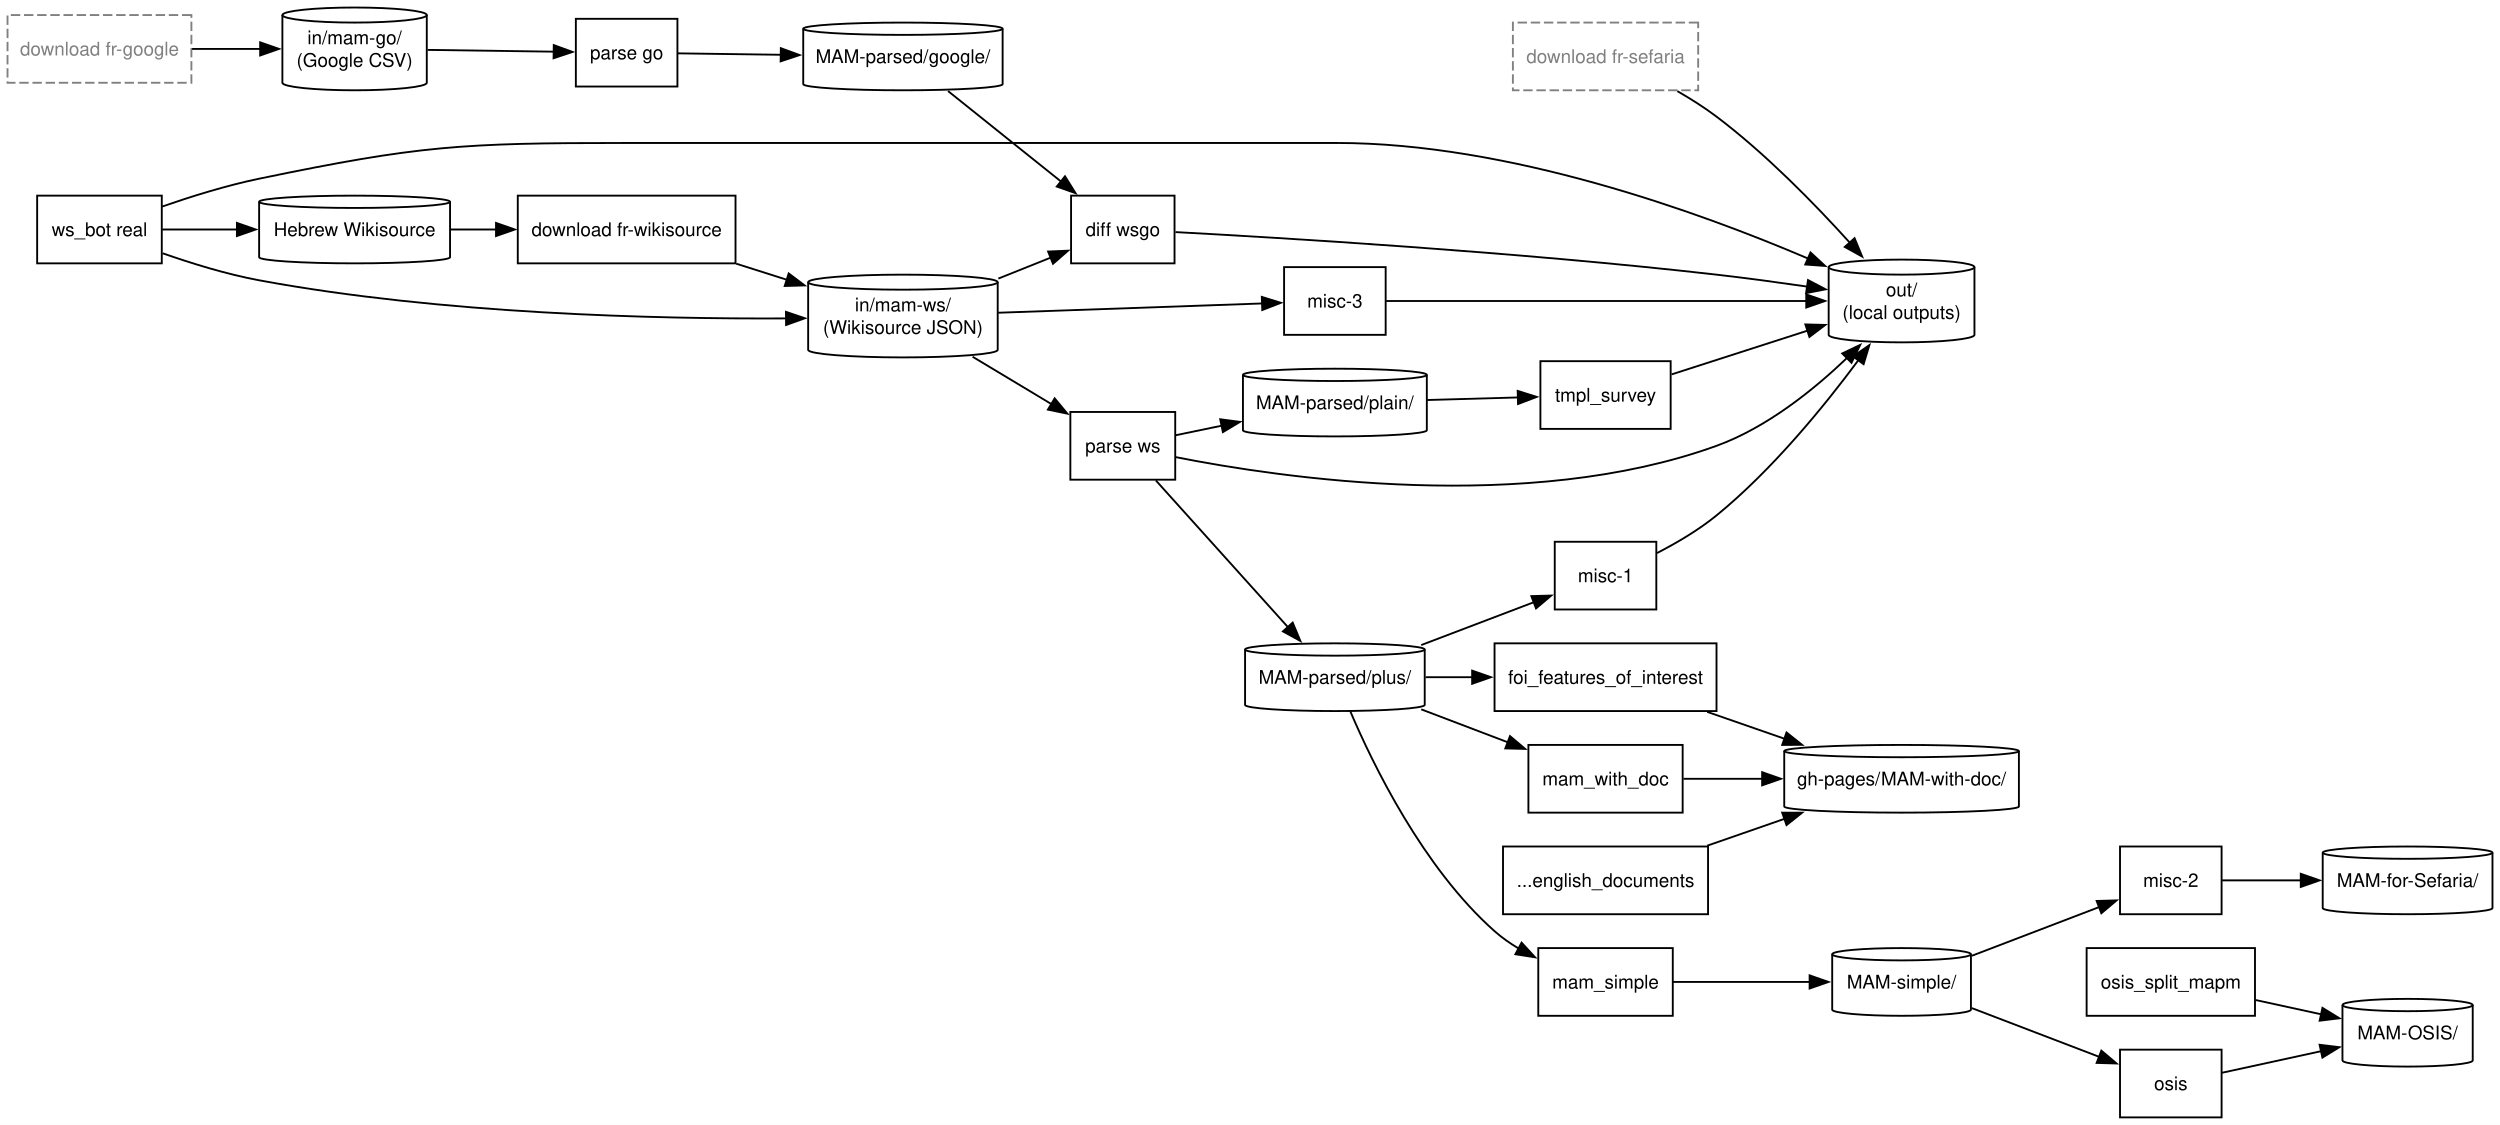
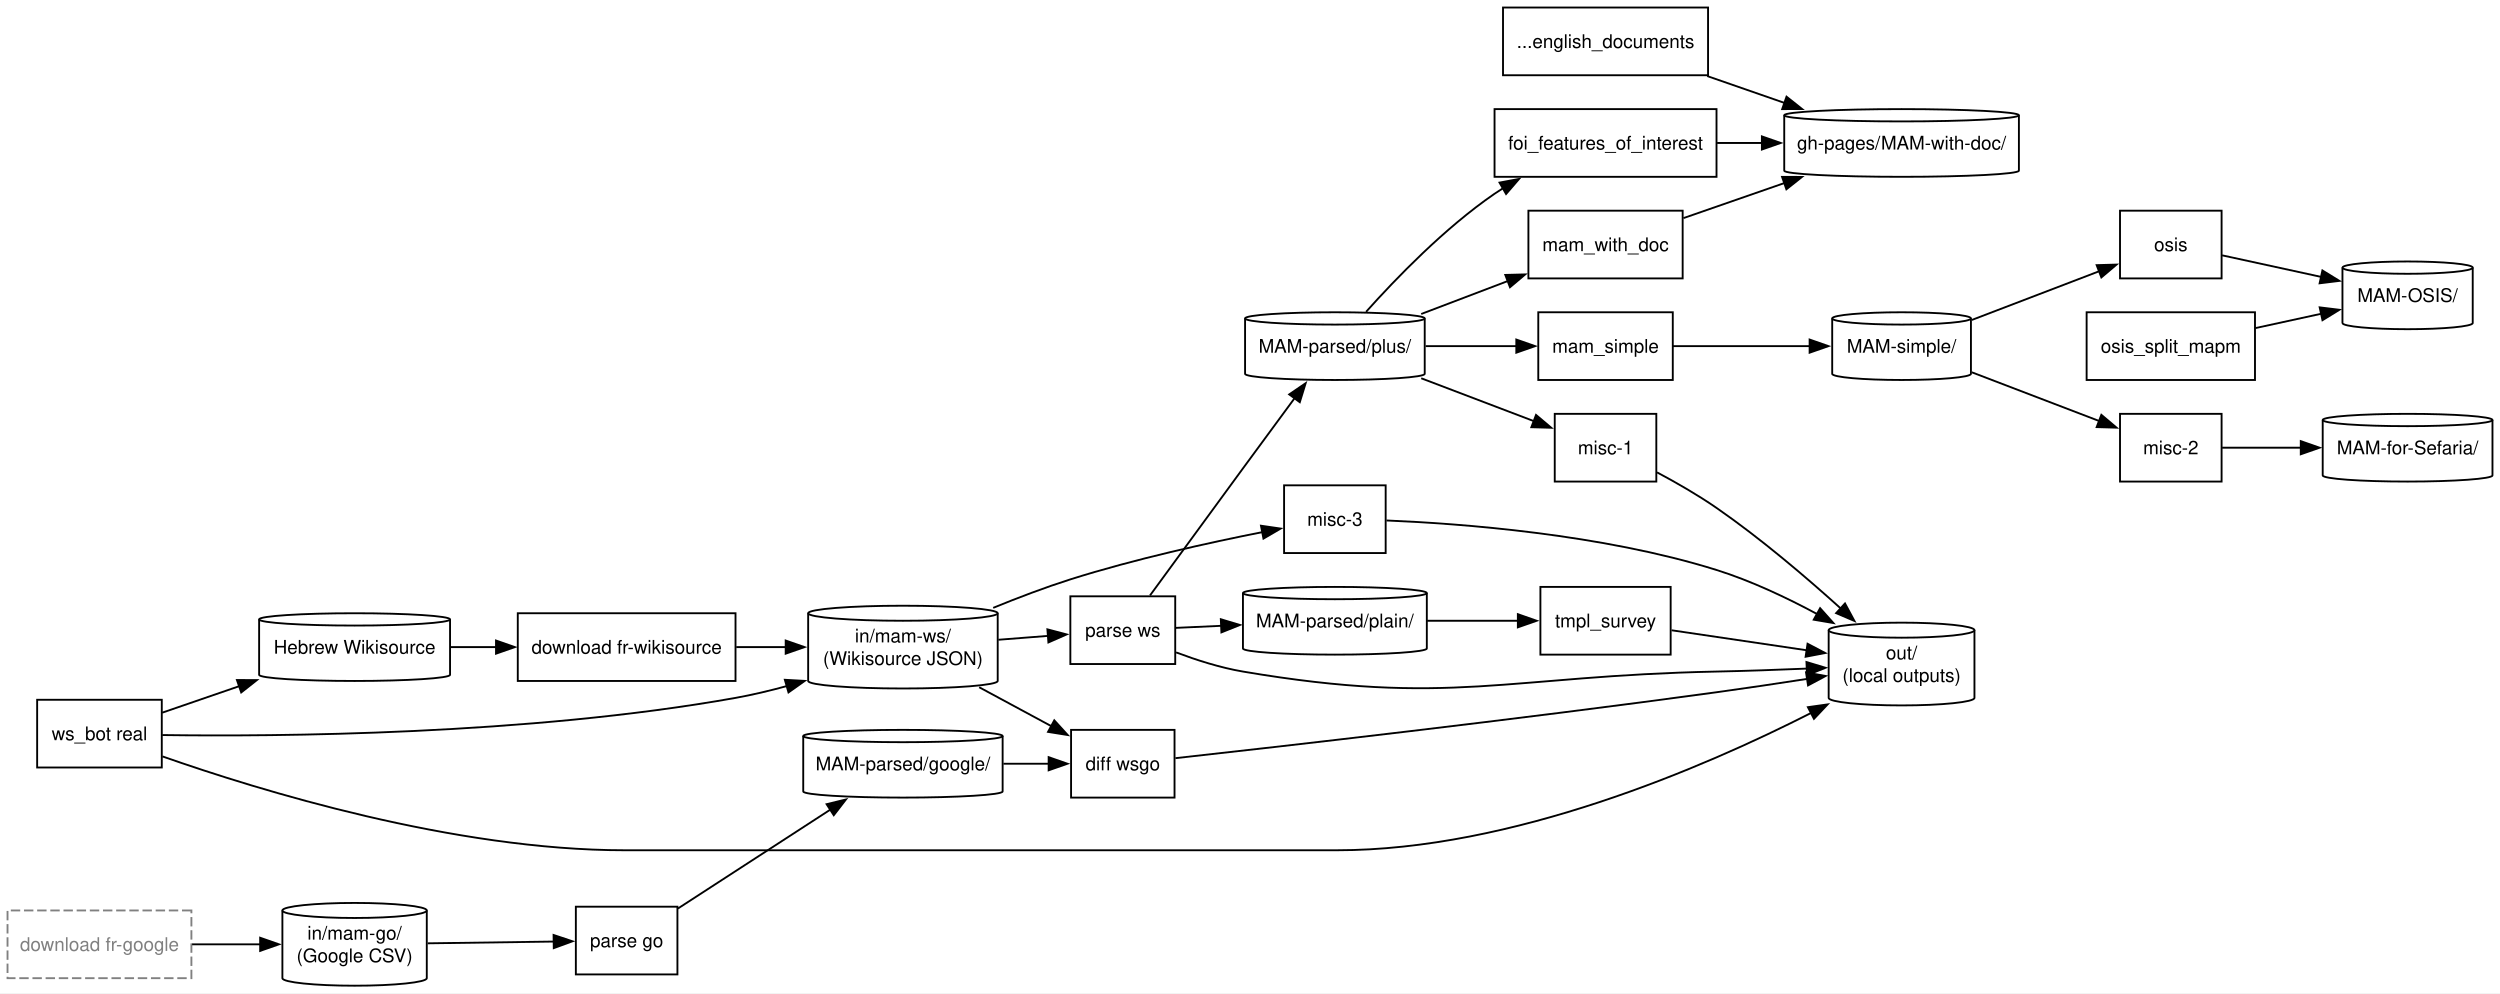
- <svg xmlns="http://www.w3.org/2000/svg" xmlns:xlink="http://www.w3.org/1999/xlink" width="1329pt" height="598pt" viewBox="0.00 0.00 1329.00 598.00">
-   <g id="graph0" class="graph" transform="scale(1 1) rotate(0) translate(4 594)">
-     <polygon fill="white" stroke="none" points="-4,4 -4,-594 1325,-594 1325,4 -4,4" />
+ <svg xmlns="http://www.w3.org/2000/svg" xmlns:xlink="http://www.w3.org/1999/xlink" width="1329pt" height="528pt" viewBox="0.00 0.00 1329.00 528.00">
+   <g id="graph0" class="graph" transform="scale(1 1) rotate(0) translate(4 524)">
+     <polygon fill="white" stroke="none" points="-4,4 -4,-524 1325,-524 1325,4 -4,4" />
    <g id="node1" class="node">
-       <path fill="none" stroke="black" d="M222.88,-586C222.88,-588.21 205.67,-590 184.5,-590 163.33,-590 146.12,-588.21 146.12,-586 146.12,-586 146.12,-550 146.12,-550 146.12,-547.79 163.33,-546 184.5,-546 205.67,-546 222.88,-547.79 222.88,-550 222.88,-550 222.88,-586 222.88,-586" />
-       <path fill="none" stroke="black" d="M222.88,-586C222.88,-583.79 205.67,-582 184.5,-582 163.33,-582 146.12,-583.79 146.12,-586" />
-       <text xml:space="preserve" text-anchor="middle" x="184.5" y="-570.5" font-family="Helvetica,sans-Serif" font-size="10.00">in/mam-go/</text>
-       <text xml:space="preserve" text-anchor="middle" x="184.5" y="-558.5" font-family="Helvetica,sans-Serif" font-size="10.00">(Google CSV)</text>
-     </g>
-     <g id="node15" class="node">
-       <polygon fill="none" stroke="black" points="356.12,-584 302.12,-584 302.12,-548 356.12,-548 356.12,-584" />
-       <text xml:space="preserve" text-anchor="middle" x="329.12" y="-562.5" font-family="Helvetica,sans-Serif" font-size="10.00">parse go</text>
+       <path fill="none" stroke="black" d="M222.88,-40C222.88,-42.21 205.67,-44 184.5,-44 163.33,-44 146.12,-42.21 146.12,-40 146.12,-40 146.12,-4 146.12,-4 146.12,-1.79 163.33,0 184.5,0 205.67,0 222.88,-1.79 222.88,-4 222.88,-4 222.88,-40 222.88,-40" />
+       <path fill="none" stroke="black" d="M222.88,-40C222.88,-37.79 205.67,-36 184.5,-36 163.33,-36 146.12,-37.79 146.12,-40" />
+       <text xml:space="preserve" text-anchor="middle" x="184.5" y="-24.5" font-family="Helvetica,sans-Serif" font-size="10.00">in/mam-go/</text>
+       <text xml:space="preserve" text-anchor="middle" x="184.5" y="-12.5" font-family="Helvetica,sans-Serif" font-size="10.00">(Google CSV)</text>
+     </g>
+     <g id="node14" class="node">
+       <polygon fill="none" stroke="black" points="356.12,-42 302.12,-42 302.12,-6 356.12,-6 356.12,-42" />
+       <text xml:space="preserve" text-anchor="middle" x="329.12" y="-20.5" font-family="Helvetica,sans-Serif" font-size="10.00">parse go</text>
    </g>
    <g id="edge2" class="edge">
-       <path fill="none" stroke="black" d="M223.35,-567.47C244.14,-567.18 269.84,-566.82 290.59,-566.53" />
-       <polygon fill="black" stroke="black" points="290.38,-570.03 300.33,-566.39 290.28,-563.03 290.38,-570.03" />
+       <path fill="none" stroke="black" d="M223.35,-22.53C244.14,-22.82 269.84,-23.18 290.59,-23.47" />
+       <polygon fill="black" stroke="black" points="290.28,-26.97 300.33,-23.61 290.38,-19.97 290.28,-26.97" />
    </g>
    <g id="node2" class="node">
-       <path fill="none" stroke="black" d="M529,-578.73C529,-580.53 505.24,-582 476,-582 446.76,-582 423,-580.53 423,-578.73 423,-578.73 423,-549.27 423,-549.27 423,-547.47 446.76,-546 476,-546 505.24,-546 529,-547.47 529,-549.27 529,-549.27 529,-578.73 529,-578.73" />
-       <path fill="none" stroke="black" d="M529,-578.73C529,-576.92 505.24,-575.45 476,-575.45 446.76,-575.45 423,-576.92 423,-578.73" />
-       <text xml:space="preserve" text-anchor="middle" x="476" y="-560.5" font-family="Helvetica,sans-Serif" font-size="10.00">MAM-parsed/google/</text>
-     </g>
-     <g id="node24" class="node">
-       <polygon fill="none" stroke="black" points="620.38,-490 565.38,-490 565.38,-454 620.38,-454 620.38,-490" />
-       <text xml:space="preserve" text-anchor="middle" x="592.88" y="-468.5" font-family="Helvetica,sans-Serif" font-size="10.00">diff wsgo</text>
+       <path fill="none" stroke="black" d="M529,-132.73C529,-134.53 505.24,-136 476,-136 446.76,-136 423,-134.53 423,-132.73 423,-132.73 423,-103.27 423,-103.27 423,-101.47 446.76,-100 476,-100 505.24,-100 529,-101.47 529,-103.27 529,-103.27 529,-132.73 529,-132.73" />
+       <path fill="none" stroke="black" d="M529,-132.73C529,-130.92 505.24,-129.45 476,-129.45 446.76,-129.45 423,-130.92 423,-132.73" />
+       <text xml:space="preserve" text-anchor="middle" x="476" y="-114.5" font-family="Helvetica,sans-Serif" font-size="10.00">MAM-parsed/google/</text>
+     </g>
+     <g id="node23" class="node">
+       <polygon fill="none" stroke="black" points="620.38,-136 565.38,-136 565.38,-100 620.38,-100 620.38,-136" />
+       <text xml:space="preserve" text-anchor="middle" x="592.88" y="-114.5" font-family="Helvetica,sans-Serif" font-size="10.00">diff wsgo</text>
    </g>
    <g id="edge4" class="edge">
-       <path fill="none" stroke="black" d="M499.97,-545.6C517.19,-531.81 540.96,-512.77 560.02,-497.51" />
-       <polygon fill="black" stroke="black" points="562.15,-500.29 567.76,-491.31 557.77,-494.83 562.15,-500.29" />
+       <path fill="none" stroke="black" d="M529.4,-118C537.57,-118 545.88,-118 553.66,-118" />
+       <polygon fill="black" stroke="black" points="553.46,-121.5 563.46,-118 553.46,-114.5 553.46,-121.5" />
    </g>
    <g id="node3" class="node">
-       <path fill="none" stroke="black" d="M753.38,-248.73C753.38,-250.53 731.97,-252 705.62,-252 679.28,-252 657.88,-250.53 657.88,-248.73 657.88,-248.73 657.88,-219.27 657.88,-219.27 657.88,-217.47 679.28,-216 705.62,-216 731.97,-216 753.38,-217.47 753.38,-219.27 753.38,-219.27 753.38,-248.73 753.38,-248.73" />
-       <path fill="none" stroke="black" d="M753.38,-248.73C753.38,-246.92 731.97,-245.45 705.62,-245.45 679.28,-245.45 657.88,-246.92 657.88,-248.73" />
-       <text xml:space="preserve" text-anchor="middle" x="705.62" y="-230.5" font-family="Helvetica,sans-Serif" font-size="10.00">MAM-parsed/plus/</text>
+       <path fill="none" stroke="black" d="M753.38,-354.73C753.38,-356.53 731.97,-358 705.62,-358 679.28,-358 657.88,-356.53 657.88,-354.73 657.88,-354.73 657.88,-325.27 657.88,-325.27 657.88,-323.47 679.28,-322 705.62,-322 731.97,-322 753.38,-323.47 753.38,-325.27 753.38,-325.27 753.38,-354.73 753.38,-354.73" />
+       <path fill="none" stroke="black" d="M753.38,-354.73C753.38,-352.92 731.97,-351.45 705.62,-351.45 679.28,-351.45 657.88,-352.92 657.88,-354.73" />
+       <text xml:space="preserve" text-anchor="middle" x="705.62" y="-336.5" font-family="Helvetica,sans-Serif" font-size="10.00">MAM-parsed/plus/</text>
+     </g>
+     <g id="node16" class="node">
+       <polygon fill="none" stroke="black" points="908.5,-466 790.5,-466 790.5,-430 908.5,-430 908.5,-466" />
+       <text xml:space="preserve" text-anchor="middle" x="849.5" y="-444.5" font-family="Helvetica,sans-Serif" font-size="10.00">foi_features_of_interest</text>
+     </g>
+     <g id="edge5" class="edge">
+       <path fill="none" stroke="black" d="M722.2,-358.23C738.04,-375.94 763.97,-402.78 790.5,-421 792.04,-422.06 793.63,-423.1 795.26,-424.11" />
+       <polygon fill="black" stroke="black" points="793.14,-426.93 803.55,-428.88 796.63,-420.86 793.14,-426.93" />
    </g>
    <g id="node17" class="node">
-       <polygon fill="none" stroke="black" points="908.5,-252 790.5,-252 790.5,-216 908.5,-216 908.5,-252" />
-       <text xml:space="preserve" text-anchor="middle" x="849.5" y="-230.5" font-family="Helvetica,sans-Serif" font-size="10.00">foi_features_of_interest</text>
-     </g>
-     <g id="edge5" class="edge">
-       <path fill="none" stroke="black" d="M753.87,-234C761.85,-234 770.28,-234 778.69,-234" />
-       <polygon fill="black" stroke="black" points="778.59,-237.5 788.59,-234 778.59,-230.5 778.59,-237.5" />
-     </g>
-     <g id="node18" class="node">
-       <polygon fill="none" stroke="black" points="890.5,-198 808.5,-198 808.5,-162 890.5,-162 890.5,-198" />
-       <text xml:space="preserve" text-anchor="middle" x="849.5" y="-176.5" font-family="Helvetica,sans-Serif" font-size="10.00">mam_with_doc</text>
+       <polygon fill="none" stroke="black" points="890.5,-412 808.5,-412 808.5,-376 890.5,-376 890.5,-412" />
+       <text xml:space="preserve" text-anchor="middle" x="849.5" y="-390.5" font-family="Helvetica,sans-Serif" font-size="10.00">mam_with_doc</text>
    </g>
    <g id="edge6" class="edge">
-       <path fill="none" stroke="black" d="M751.52,-216.91C766.15,-211.34 782.5,-205.12 797.54,-199.4" />
-       <polygon fill="black" stroke="black" points="798.71,-202.7 806.81,-195.87 796.22,-196.15 798.71,-202.7" />
-     </g>
-     <g id="node20" class="node">
-       <polygon fill="none" stroke="black" points="885.25,-90 813.75,-90 813.75,-54 885.25,-54 885.25,-90" />
-       <text xml:space="preserve" text-anchor="middle" x="849.5" y="-68.5" font-family="Helvetica,sans-Serif" font-size="10.00">mam_simple</text>
+       <path fill="none" stroke="black" d="M751.52,-357.09C766.15,-362.66 782.5,-368.88 797.54,-374.6" />
+       <polygon fill="black" stroke="black" points="796.22,-377.85 806.81,-378.13 798.71,-371.3 796.22,-377.85" />
+     </g>
+     <g id="node19" class="node">
+       <polygon fill="none" stroke="black" points="885.25,-358 813.75,-358 813.75,-322 885.25,-322 885.25,-358" />
+       <text xml:space="preserve" text-anchor="middle" x="849.5" y="-336.5" font-family="Helvetica,sans-Serif" font-size="10.00">mam_simple</text>
    </g>
    <g id="edge7" class="edge">
-       <path fill="none" stroke="black" d="M713.78,-215.96C725.8,-187.69 752.51,-132.68 790.5,-99 794.34,-95.59 798.69,-92.53 803.24,-89.81" />
-       <polygon fill="black" stroke="black" points="804.88,-92.9 812.05,-85.09 801.58,-86.73 804.88,-92.9" />
-     </g>
-     <g id="node23" class="node">
-       <g id="a_node23">
+       <path fill="none" stroke="black" d="M753.87,-340C769.41,-340 786.67,-340 802.15,-340" />
+       <polygon fill="black" stroke="black" points="802.07,-343.5 812.07,-340 802.07,-336.5 802.07,-343.5" />
+     </g>
+     <g id="node22" class="node">
+       <g id="a_node22">
        <a xlink:title="decnreub&#10;multimark&#10;wordlist&#10;explicit_xataf&#10;diff ctr-vs-mam">
-           <polygon fill="none" stroke="black" points="876.5,-306 822.5,-306 822.5,-270 876.5,-270 876.5,-306" />
-           <text xml:space="preserve" text-anchor="middle" x="849.5" y="-284.5" font-family="Helvetica,sans-Serif" font-size="10.00">misc-1</text>
+           <polygon fill="none" stroke="black" points="876.5,-304 822.5,-304 822.5,-268 876.5,-268 876.5,-304" />
+           <text xml:space="preserve" text-anchor="middle" x="849.5" y="-282.5" font-family="Helvetica,sans-Serif" font-size="10.00">misc-1</text>
        </a>
      </g>
    </g>
    <g id="edge8" class="edge">
-       <path fill="none" stroke="black" d="M751.52,-251.09C770.83,-258.44 793.14,-266.93 811.49,-273.91" />
-       <polygon fill="black" stroke="black" points="810.06,-277.11 820.65,-277.4 812.55,-270.57 810.06,-277.11" />
+       <path fill="none" stroke="black" d="M751.52,-322.91C770.83,-315.56 793.14,-307.07 811.49,-300.09" />
+       <polygon fill="black" stroke="black" points="812.55,-303.43 820.65,-296.6 810.06,-296.89 812.55,-303.43" />
    </g>
    <g id="node4" class="node">
-       <path fill="none" stroke="black" d="M754.5,-394.73C754.5,-396.53 732.59,-398 705.62,-398 678.66,-398 656.75,-396.53 656.75,-394.73 656.75,-394.73 656.75,-365.27 656.75,-365.27 656.75,-363.47 678.66,-362 705.62,-362 732.59,-362 754.5,-363.47 754.5,-365.27 754.5,-365.27 754.5,-394.73 754.5,-394.73" />
-       <path fill="none" stroke="black" d="M754.5,-394.73C754.5,-392.92 732.59,-391.45 705.62,-391.45 678.66,-391.45 656.75,-392.92 656.75,-394.73" />
-       <text xml:space="preserve" text-anchor="middle" x="705.62" y="-376.5" font-family="Helvetica,sans-Serif" font-size="10.00">MAM-parsed/plain/</text>
-     </g>
-     <g id="node19" class="node">
-       <polygon fill="none" stroke="black" points="884.12,-402 814.88,-402 814.88,-366 884.12,-366 884.12,-402" />
-       <text xml:space="preserve" text-anchor="middle" x="849.5" y="-380.5" font-family="Helvetica,sans-Serif" font-size="10.00">tmpl_survey</text>
+       <path fill="none" stroke="black" d="M754.5,-208.73C754.5,-210.53 732.59,-212 705.62,-212 678.66,-212 656.75,-210.53 656.75,-208.73 656.75,-208.73 656.75,-179.27 656.75,-179.27 656.75,-177.47 678.66,-176 705.62,-176 732.59,-176 754.5,-177.47 754.5,-179.27 754.5,-179.27 754.5,-208.73 754.5,-208.73" />
+       <path fill="none" stroke="black" d="M754.5,-208.73C754.5,-206.92 732.59,-205.45 705.62,-205.45 678.66,-205.45 656.75,-206.92 656.75,-208.73" />
+       <text xml:space="preserve" text-anchor="middle" x="705.62" y="-190.5" font-family="Helvetica,sans-Serif" font-size="10.00">MAM-parsed/plain/</text>
+     </g>
+     <g id="node18" class="node">
+       <polygon fill="none" stroke="black" points="884.12,-212 814.88,-212 814.88,-176 884.12,-176 884.12,-212" />
+       <text xml:space="preserve" text-anchor="middle" x="849.5" y="-190.5" font-family="Helvetica,sans-Serif" font-size="10.00">tmpl_survey</text>
    </g>
    <g id="edge9" class="edge">
-       <path fill="none" stroke="black" d="M754.66,-381.35C770.29,-381.79 787.58,-382.28 803.02,-382.72" />
-       <polygon fill="black" stroke="black" points="802.8,-386.21 812.89,-383 802.99,-379.22 802.8,-386.21" />
+       <path fill="none" stroke="black" d="M754.66,-194C770.29,-194 787.58,-194 803.02,-194" />
+       <polygon fill="black" stroke="black" points="802.89,-197.5 812.89,-194 802.89,-190.5 802.89,-197.5" />
    </g>
    <g id="node5" class="node">
-       <path fill="none" stroke="black" d="M526.38,-444C526.38,-446.21 503.8,-448 476,-448 448.2,-448 425.62,-446.21 425.62,-444 425.62,-444 425.62,-408 425.62,-408 425.62,-405.79 448.2,-404 476,-404 503.8,-404 526.38,-405.79 526.38,-408 526.38,-408 526.38,-444 526.38,-444" />
-       <path fill="none" stroke="black" d="M526.38,-444C526.38,-441.79 503.8,-440 476,-440 448.2,-440 425.62,-441.79 425.62,-444" />
-       <text xml:space="preserve" text-anchor="middle" x="476" y="-428.5" font-family="Helvetica,sans-Serif" font-size="10.00">in/mam-ws/</text>
-       <text xml:space="preserve" text-anchor="middle" x="476" y="-416.5" font-family="Helvetica,sans-Serif" font-size="10.00">(Wikisource JSON)</text>
-     </g>
-     <g id="node16" class="node">
-       <polygon fill="none" stroke="black" points="620.75,-375 565,-375 565,-339 620.75,-339 620.75,-375" />
-       <text xml:space="preserve" text-anchor="middle" x="592.88" y="-353.5" font-family="Helvetica,sans-Serif" font-size="10.00">parse ws</text>
+       <path fill="none" stroke="black" d="M526.38,-198C526.38,-200.21 503.8,-202 476,-202 448.2,-202 425.62,-200.21 425.62,-198 425.62,-198 425.62,-162 425.62,-162 425.62,-159.79 448.2,-158 476,-158 503.8,-158 526.38,-159.79 526.38,-162 526.38,-162 526.38,-198 526.38,-198" />
+       <path fill="none" stroke="black" d="M526.38,-198C526.38,-195.79 503.8,-194 476,-194 448.2,-194 425.62,-195.79 425.62,-198" />
+       <text xml:space="preserve" text-anchor="middle" x="476" y="-182.5" font-family="Helvetica,sans-Serif" font-size="10.00">in/mam-ws/</text>
+       <text xml:space="preserve" text-anchor="middle" x="476" y="-170.5" font-family="Helvetica,sans-Serif" font-size="10.00">(Wikisource JSON)</text>
+     </g>
+     <g id="node15" class="node">
+       <polygon fill="none" stroke="black" points="620.75,-207 565,-207 565,-171 620.75,-171 620.75,-207" />
+       <text xml:space="preserve" text-anchor="middle" x="592.88" y="-185.5" font-family="Helvetica,sans-Serif" font-size="10.00">parse ws</text>
    </g>
    <g id="edge27" class="edge">
-       <path fill="none" stroke="black" d="M513.03,-404.36C526.35,-396.36 541.46,-387.28 554.86,-379.23" />
-       <polygon fill="black" stroke="black" points="556.66,-382.24 563.43,-374.09 553.05,-376.24 556.66,-382.24" />
+       <path fill="none" stroke="black" d="M526.72,-183.9C535.54,-184.59 544.6,-185.3 553.07,-185.96" />
+       <polygon fill="black" stroke="black" points="552.79,-189.45 563.03,-186.74 553.33,-182.47 552.79,-189.45" />
    </g>
    <g id="edge26" class="edge">
-       <path fill="none" stroke="black" d="M526.72,-445.91C536.12,-449.67 545.79,-453.55 554.72,-457.12" />
-       <polygon fill="black" stroke="black" points="553.18,-460.28 563.77,-460.74 555.78,-453.78 553.18,-460.28" />
+       <path fill="none" stroke="black" d="M516.53,-158.66C529.01,-151.93 542.73,-144.52 555.01,-137.9" />
+       <polygon fill="black" stroke="black" points="556.46,-141.09 563.59,-133.26 553.13,-134.93 556.46,-141.09" />
+     </g>
+     <g id="node24" class="node">
+       <polygon fill="none" stroke="black" points="732.62,-266 678.62,-266 678.62,-230 732.62,-230 732.62,-266" />
+       <text xml:space="preserve" text-anchor="middle" x="705.62" y="-244.5" font-family="Helvetica,sans-Serif" font-size="10.00">misc-3</text>
+     </g>
+     <g id="edge30" class="edge">
+       <path fill="none" stroke="black" d="M523.98,-200.87C537.1,-206.24 551.47,-211.71 565,-216 599.07,-226.79 638.88,-235.55 667.26,-241.16" />
+       <polygon fill="black" stroke="black" points="666.32,-244.54 676.81,-243.01 667.65,-237.67 666.32,-244.54" />
+     </g>
+     <g id="node6" class="node">
+       <path fill="none" stroke="black" d="M235.25,-194.73C235.25,-196.53 212.5,-198 184.5,-198 156.5,-198 133.75,-196.53 133.75,-194.73 133.75,-194.73 133.75,-165.27 133.75,-165.27 133.75,-163.47 156.5,-162 184.5,-162 212.5,-162 235.25,-163.47 235.25,-165.27 235.25,-165.27 235.25,-194.73 235.25,-194.73" />
+       <path fill="none" stroke="black" d="M235.25,-194.73C235.25,-192.92 212.5,-191.45 184.5,-191.45 156.5,-191.45 133.75,-192.92 133.75,-194.73" />
+       <text xml:space="preserve" text-anchor="middle" x="184.5" y="-176.5" font-family="Helvetica,sans-Serif" font-size="10.00">Hebrew Wikisource</text>
+     </g>
+     <g id="node13" class="node">
+       <polygon fill="none" stroke="black" points="387,-198 271.25,-198 271.25,-162 387,-162 387,-198" />
+       <text xml:space="preserve" text-anchor="middle" x="329.12" y="-176.5" font-family="Helvetica,sans-Serif" font-size="10.00">download fr-wikisource</text>
+     </g>
+     <g id="edge24" class="edge">
+       <path fill="none" stroke="black" d="M235.38,-180C243.25,-180 251.49,-180 259.69,-180" />
+       <polygon fill="black" stroke="black" points="259.68,-183.5 269.68,-180 259.68,-176.5 259.68,-183.5" />
+     </g>
+     <g id="node7" class="node">
+       <path fill="none" stroke="black" d="M1043.75,-354.73C1043.75,-356.53 1027.22,-358 1006.88,-358 986.53,-358 970,-356.53 970,-354.73 970,-354.73 970,-325.27 970,-325.27 970,-323.47 986.53,-322 1006.88,-322 1027.22,-322 1043.75,-323.47 1043.75,-325.27 1043.75,-325.27 1043.75,-354.73 1043.75,-354.73" />
+       <path fill="none" stroke="black" d="M1043.75,-354.73C1043.75,-352.92 1027.22,-351.45 1006.88,-351.45 986.53,-351.45 970,-352.92 970,-354.73" />
+       <text xml:space="preserve" text-anchor="middle" x="1006.88" y="-336.5" font-family="Helvetica,sans-Serif" font-size="10.00">MAM-simple/</text>
+     </g>
+     <g id="node20" class="node">
+       <polygon fill="none" stroke="black" points="1177,-304 1123,-304 1123,-268 1177,-268 1177,-304" />
+       <text xml:space="preserve" text-anchor="middle" x="1150" y="-282.5" font-family="Helvetica,sans-Serif" font-size="10.00">misc-2</text>
+     </g>
+     <g id="edge14" class="edge">
+       <path fill="none" stroke="black" d="M1044.22,-326.09C1064.99,-318.15 1090.97,-308.2 1111.87,-300.21" />
+       <polygon fill="black" stroke="black" points="1113.08,-303.49 1121.17,-296.65 1110.58,-296.95 1113.08,-303.49" />
+     </g>
+     <g id="node21" class="node">
+       <polygon fill="none" stroke="black" points="1177,-412 1123,-412 1123,-376 1177,-376 1177,-412" />
+       <text xml:space="preserve" text-anchor="middle" x="1150" y="-390.5" font-family="Helvetica,sans-Serif" font-size="10.00">osis</text>
+     </g>
+     <g id="edge15" class="edge">
+       <path fill="none" stroke="black" d="M1044.22,-353.91C1064.99,-361.85 1090.97,-371.8 1111.87,-379.79" />
+       <polygon fill="black" stroke="black" points="1110.58,-383.05 1121.17,-383.35 1113.08,-376.51 1110.58,-383.05" />
+     </g>
+     <g id="node8" class="node">
+       <path fill="none" stroke="black" d="M1069.25,-462.73C1069.25,-464.53 1041.29,-466 1006.88,-466 972.46,-466 944.5,-464.53 944.5,-462.73 944.5,-462.73 944.5,-433.27 944.5,-433.27 944.5,-431.47 972.46,-430 1006.88,-430 1041.29,-430 1069.25,-431.47 1069.25,-433.27 1069.25,-433.27 1069.25,-462.73 1069.25,-462.73" />
+       <path fill="none" stroke="black" d="M1069.25,-462.73C1069.25,-460.92 1041.29,-459.45 1006.88,-459.45 972.46,-459.45 944.5,-460.92 944.5,-462.73" />
+       <text xml:space="preserve" text-anchor="middle" x="1006.88" y="-444.5" font-family="Helvetica,sans-Serif" font-size="10.00">gh-pages/MAM-with-doc/</text>
+     </g>
+     <g id="node9" class="node">
+       <path fill="none" stroke="black" d="M1321,-300.73C1321,-302.53 1300.77,-304 1275.88,-304 1250.98,-304 1230.75,-302.53 1230.75,-300.73 1230.75,-300.73 1230.75,-271.27 1230.75,-271.27 1230.75,-269.47 1250.98,-268 1275.88,-268 1300.77,-268 1321,-269.47 1321,-271.27 1321,-271.27 1321,-300.73 1321,-300.73" />
+       <path fill="none" stroke="black" d="M1321,-300.73C1321,-298.92 1300.77,-297.45 1275.88,-297.45 1250.98,-297.45 1230.75,-298.92 1230.75,-300.73" />
+       <text xml:space="preserve" text-anchor="middle" x="1275.88" y="-282.5" font-family="Helvetica,sans-Serif" font-size="10.00">MAM-for-Sefaria/</text>
+     </g>
+     <g id="node10" class="node">
+       <path fill="none" stroke="black" d="M1310.5,-381.73C1310.5,-383.53 1294.98,-385 1275.88,-385 1256.77,-385 1241.25,-383.53 1241.25,-381.73 1241.25,-381.73 1241.25,-352.27 1241.25,-352.27 1241.25,-350.47 1256.77,-349 1275.88,-349 1294.98,-349 1310.5,-350.47 1310.5,-352.27 1310.5,-352.27 1310.5,-381.73 1310.5,-381.73" />
+       <path fill="none" stroke="black" d="M1310.5,-381.73C1310.5,-379.92 1294.98,-378.45 1275.88,-378.45 1256.77,-378.45 1241.25,-379.92 1241.25,-381.73" />
+       <text xml:space="preserve" text-anchor="middle" x="1275.88" y="-363.5" font-family="Helvetica,sans-Serif" font-size="10.00">MAM-OSIS/</text>
+     </g>
+     <g id="node11" class="node">
+       <path fill="none" stroke="black" d="M1045.62,-189C1045.62,-191.21 1028.26,-193 1006.88,-193 985.49,-193 968.12,-191.21 968.12,-189 968.12,-189 968.12,-153 968.12,-153 968.12,-150.79 985.49,-149 1006.88,-149 1028.26,-149 1045.62,-150.79 1045.62,-153 1045.62,-153 1045.62,-189 1045.62,-189" />
+       <path fill="none" stroke="black" d="M1045.62,-189C1045.62,-186.79 1028.26,-185 1006.88,-185 985.49,-185 968.12,-186.79 968.12,-189" />
+       <text xml:space="preserve" text-anchor="middle" x="1006.88" y="-173.5" font-family="Helvetica,sans-Serif" font-size="10.00">out/</text>
+       <text xml:space="preserve" text-anchor="middle" x="1006.88" y="-161.5" font-family="Helvetica,sans-Serif" font-size="10.00">(local outputs)</text>
+     </g>
+     <g id="node12" class="node">
+       <polygon fill="none" stroke="gray" stroke-dasharray="5,2" points="97.75,-40 0,-40 0,-4 97.75,-4 97.75,-40" />
+       <text xml:space="preserve" text-anchor="middle" x="48.88" y="-18.5" font-family="Helvetica,sans-Serif" font-size="10.00" fill="gray">download fr-google</text>
+     </g>
+     <g id="edge1" class="edge">
+       <path fill="none" stroke="black" d="M98.12,-22C109.89,-22 122.5,-22 134.32,-22" />
+       <polygon fill="black" stroke="black" points="134.3,-25.5 144.3,-22 134.3,-18.5 134.3,-25.5" />
+     </g>
+     <g id="edge25" class="edge">
+       <path fill="none" stroke="black" d="M387.38,-180C396.07,-180 405.07,-180 413.83,-180" />
+       <polygon fill="black" stroke="black" points="413.67,-183.5 423.67,-180 413.67,-176.5 413.67,-183.5" />
+     </g>
+     <g id="edge3" class="edge">
+       <path fill="none" stroke="black" d="M356.36,-41.02C379.06,-55.75 412.16,-77.23 437.63,-93.75" />
+       <polygon fill="black" stroke="black" points="435.42,-96.49 445.71,-99 439.23,-90.62 435.42,-96.49" />
+     </g>
+     <g id="edge29" class="edge">
+       <path fill="none" stroke="black" d="M607.35,-207.47C620.07,-224.89 639.68,-251.74 656.75,-275 665.75,-287.27 675.73,-300.83 684.24,-312.37" />
+       <polygon fill="black" stroke="black" points="681.34,-314.33 690.09,-320.3 686.97,-310.18 681.34,-314.33" />
+     </g>
+     <g id="edge28" class="edge">
+       <path fill="none" stroke="black" d="M620.97,-190.22C628.45,-190.56 636.87,-190.94 645.41,-191.33" />
+       <polygon fill="black" stroke="black" points="644.99,-194.81 655.14,-191.77 645.3,-187.82 644.99,-194.81" />
+     </g>
+     <g id="edge22" class="edge">
+       <path fill="none" stroke="black" d="M621.2,-177.19C632.05,-173.1 644.78,-169.03 656.75,-167 767.06,-148.26 796.63,-164.7 908.5,-167 924.14,-167.32 941.18,-167.93 956.57,-168.58" />
+       <polygon fill="black" stroke="black" points="956.31,-172.07 966.45,-169.01 956.62,-165.08 956.31,-172.07" />
+     </g>
+     <g id="edge10" class="edge">
+       <path fill="none" stroke="black" d="M908.8,-448C916.64,-448 924.77,-448 932.82,-448" />
+       <polygon fill="black" stroke="black" points="932.62,-451.5 942.62,-448 932.62,-444.5 932.62,-451.5" />
+     </g>
+     <g id="edge11" class="edge">
+       <path fill="none" stroke="black" d="M890.92,-408.05C907.3,-413.74 926.58,-420.44 944.63,-426.71" />
+       <polygon fill="black" stroke="black" points="943.34,-429.97 953.94,-429.95 945.64,-423.36 943.34,-429.97" />
+     </g>
+     <g id="edge19" class="edge">
+       <path fill="none" stroke="black" d="M884.6,-188.95C905.71,-185.83 933.17,-181.76 956.62,-178.29" />
+       <polygon fill="black" stroke="black" points="956.89,-181.79 966.27,-176.86 955.86,-174.87 956.89,-181.79" />
+     </g>
+     <g id="edge13" class="edge">
+       <path fill="none" stroke="black" d="M885.37,-340C906.8,-340 934.55,-340 958.02,-340" />
+       <polygon fill="black" stroke="black" points="957.99,-343.5 967.99,-340 957.99,-336.5 957.99,-343.5" />
+     </g>
+     <g id="edge16" class="edge">
+       <path fill="none" stroke="black" d="M1177.27,-286C1189.61,-286 1204.81,-286 1219.51,-286" />
+       <polygon fill="black" stroke="black" points="1219.09,-289.5 1229.09,-286 1219.09,-282.5 1219.09,-289.5" />
+     </g>
+     <g id="edge17" class="edge">
+       <path fill="none" stroke="black" d="M1177.27,-388.27C1192.61,-384.93 1212.37,-380.62 1230.1,-376.76" />
+       <polygon fill="black" stroke="black" points="1230.59,-380.23 1239.62,-374.68 1229.1,-373.39 1230.59,-380.23" />
+     </g>
+     <g id="edge20" class="edge">
+       <path fill="none" stroke="black" d="M876.87,-272.9C887.03,-267.49 898.57,-260.87 908.5,-254 931.84,-237.86 956.14,-217.15 974.63,-200.46" />
+       <polygon fill="black" stroke="black" points="976.8,-203.22 981.83,-193.89 972.08,-198.05 976.8,-203.22" />
+     </g>
+     <g id="edge21" class="edge">
+       <path fill="none" stroke="black" d="M620.85,-120.96C675.3,-126.99 802.21,-141.4 908.5,-156 924.32,-158.17 941.55,-160.76 957.05,-163.16" />
+       <polygon fill="black" stroke="black" points="956.08,-166.55 966.5,-164.64 957.16,-159.63 956.08,-166.55" />
+     </g>
+     <g id="edge23" class="edge">
+       <path fill="none" stroke="black" d="M733.05,-247.32C772.22,-245.68 847.6,-240.08 908.5,-221 926.82,-215.26 945.85,-206.26 962.17,-197.47" />
+       <polygon fill="black" stroke="black" points="963.57,-200.7 970.63,-192.79 960.18,-194.57 963.57,-200.7" />
    </g>
    <g id="node25" class="node">
-       <polygon fill="none" stroke="black" points="732.62,-452 678.62,-452 678.62,-416 732.62,-416 732.62,-452" />
-       <text xml:space="preserve" text-anchor="middle" x="705.62" y="-430.5" font-family="Helvetica,sans-Serif" font-size="10.00">misc-3</text>
-     </g>
-     <g id="edge30" class="edge">
-       <path fill="none" stroke="black" d="M526.67,-427.75C568.99,-429.23 628.89,-431.34 667.24,-432.69" />
-       <polygon fill="black" stroke="black" points="666.78,-436.17 676.9,-433.03 667.03,-429.18 666.78,-436.17" />
-     </g>
-     <g id="node6" class="node">
-       <path fill="none" stroke="black" d="M235.25,-486.73C235.25,-488.53 212.5,-490 184.5,-490 156.5,-490 133.75,-488.53 133.75,-486.73 133.75,-486.73 133.75,-457.27 133.75,-457.27 133.75,-455.47 156.5,-454 184.5,-454 212.5,-454 235.25,-455.47 235.25,-457.27 235.25,-457.27 235.25,-486.73 235.25,-486.73" />
-       <path fill="none" stroke="black" d="M235.25,-486.73C235.25,-484.92 212.5,-483.45 184.5,-483.45 156.5,-483.45 133.75,-484.92 133.75,-486.73" />
-       <text xml:space="preserve" text-anchor="middle" x="184.5" y="-468.5" font-family="Helvetica,sans-Serif" font-size="10.00">Hebrew Wikisource</text>
-     </g>
-     <g id="node14" class="node">
-       <polygon fill="none" stroke="black" points="387,-490 271.25,-490 271.25,-454 387,-454 387,-490" />
-       <text xml:space="preserve" text-anchor="middle" x="329.12" y="-468.5" font-family="Helvetica,sans-Serif" font-size="10.00">download fr-wikisource</text>
-     </g>
-     <g id="edge24" class="edge">
-       <path fill="none" stroke="black" d="M235.38,-472C243.25,-472 251.49,-472 259.69,-472" />
-       <polygon fill="black" stroke="black" points="259.68,-475.5 269.68,-472 259.68,-468.5 259.68,-475.5" />
-     </g>
-     <g id="node7" class="node">
-       <path fill="none" stroke="black" d="M1043.75,-86.73C1043.75,-88.53 1027.22,-90 1006.88,-90 986.53,-90 970,-88.53 970,-86.73 970,-86.73 970,-57.27 970,-57.27 970,-55.47 986.53,-54 1006.88,-54 1027.22,-54 1043.75,-55.47 1043.75,-57.27 1043.75,-57.27 1043.75,-86.73 1043.75,-86.73" />
-       <path fill="none" stroke="black" d="M1043.75,-86.73C1043.75,-84.92 1027.22,-83.45 1006.88,-83.45 986.53,-83.45 970,-84.92 970,-86.73" />
-       <text xml:space="preserve" text-anchor="middle" x="1006.88" y="-68.5" font-family="Helvetica,sans-Serif" font-size="10.00">MAM-simple/</text>
-     </g>
-     <g id="node21" class="node">
-       <polygon fill="none" stroke="black" points="1177,-144 1123,-144 1123,-108 1177,-108 1177,-144" />
-       <text xml:space="preserve" text-anchor="middle" x="1150" y="-122.5" font-family="Helvetica,sans-Serif" font-size="10.00">misc-2</text>
-     </g>
-     <g id="edge14" class="edge">
-       <path fill="none" stroke="black" d="M1044.22,-85.91C1064.99,-93.85 1090.97,-103.8 1111.87,-111.79" />
-       <polygon fill="black" stroke="black" points="1110.58,-115.05 1121.17,-115.35 1113.08,-108.51 1110.58,-115.05" />
-     </g>
-     <g id="node22" class="node">
-       <polygon fill="none" stroke="black" points="1177,-36 1123,-36 1123,0 1177,0 1177,-36" />
-       <text xml:space="preserve" text-anchor="middle" x="1150" y="-14.5" font-family="Helvetica,sans-Serif" font-size="10.00">osis</text>
-     </g>
-     <g id="edge15" class="edge">
-       <path fill="none" stroke="black" d="M1044.22,-58.09C1064.99,-50.15 1090.97,-40.2 1111.87,-32.21" />
-       <polygon fill="black" stroke="black" points="1113.08,-35.49 1121.17,-28.65 1110.58,-28.95 1113.08,-35.49" />
-     </g>
-     <g id="node8" class="node">
-       <path fill="none" stroke="black" d="M1069.25,-194.73C1069.25,-196.53 1041.29,-198 1006.88,-198 972.46,-198 944.5,-196.53 944.5,-194.73 944.5,-194.73 944.5,-165.27 944.5,-165.27 944.5,-163.47 972.46,-162 1006.88,-162 1041.29,-162 1069.25,-163.47 1069.25,-165.27 1069.25,-165.27 1069.25,-194.73 1069.25,-194.73" />
-       <path fill="none" stroke="black" d="M1069.25,-194.73C1069.25,-192.92 1041.29,-191.45 1006.88,-191.45 972.46,-191.45 944.5,-192.92 944.5,-194.73" />
-       <text xml:space="preserve" text-anchor="middle" x="1006.88" y="-176.5" font-family="Helvetica,sans-Serif" font-size="10.00">gh-pages/MAM-with-doc/</text>
-     </g>
-     <g id="node9" class="node">
-       <path fill="none" stroke="black" d="M1321,-140.73C1321,-142.53 1300.77,-144 1275.88,-144 1250.98,-144 1230.75,-142.53 1230.75,-140.73 1230.75,-140.73 1230.75,-111.27 1230.75,-111.27 1230.75,-109.47 1250.98,-108 1275.88,-108 1300.77,-108 1321,-109.47 1321,-111.27 1321,-111.27 1321,-140.73 1321,-140.73" />
-       <path fill="none" stroke="black" d="M1321,-140.73C1321,-138.92 1300.77,-137.45 1275.88,-137.45 1250.98,-137.45 1230.75,-138.92 1230.75,-140.73" />
-       <text xml:space="preserve" text-anchor="middle" x="1275.88" y="-122.5" font-family="Helvetica,sans-Serif" font-size="10.00">MAM-for-Sefaria/</text>
-     </g>
-     <g id="node10" class="node">
-       <path fill="none" stroke="black" d="M1310.5,-59.73C1310.5,-61.53 1294.98,-63 1275.88,-63 1256.77,-63 1241.25,-61.53 1241.25,-59.73 1241.25,-59.73 1241.25,-30.27 1241.25,-30.27 1241.25,-28.47 1256.77,-27 1275.88,-27 1294.98,-27 1310.5,-28.47 1310.5,-30.27 1310.5,-30.27 1310.5,-59.73 1310.5,-59.73" />
-       <path fill="none" stroke="black" d="M1310.5,-59.73C1310.5,-57.92 1294.98,-56.45 1275.88,-56.45 1256.77,-56.45 1241.25,-57.92 1241.25,-59.73" />
-       <text xml:space="preserve" text-anchor="middle" x="1275.88" y="-41.5" font-family="Helvetica,sans-Serif" font-size="10.00">MAM-OSIS/</text>
-     </g>
-     <g id="node11" class="node">
-       <path fill="none" stroke="black" d="M1045.62,-452C1045.62,-454.21 1028.26,-456 1006.88,-456 985.49,-456 968.12,-454.21 968.12,-452 968.12,-452 968.12,-416 968.12,-416 968.12,-413.79 985.49,-412 1006.88,-412 1028.26,-412 1045.62,-413.79 1045.62,-416 1045.62,-416 1045.62,-452 1045.62,-452" />
-       <path fill="none" stroke="black" d="M1045.62,-452C1045.62,-449.79 1028.26,-448 1006.88,-448 985.49,-448 968.12,-449.79 968.12,-452" />
-       <text xml:space="preserve" text-anchor="middle" x="1006.88" y="-436.5" font-family="Helvetica,sans-Serif" font-size="10.00">out/</text>
-       <text xml:space="preserve" text-anchor="middle" x="1006.88" y="-424.5" font-family="Helvetica,sans-Serif" font-size="10.00">(local outputs)</text>
-     </g>
-     <g id="node12" class="node">
-       <polygon fill="none" stroke="gray" stroke-dasharray="5,2" points="97.75,-586 0,-586 0,-550 97.75,-550 97.75,-586" />
-       <text xml:space="preserve" text-anchor="middle" x="48.88" y="-564.5" font-family="Helvetica,sans-Serif" font-size="10.00" fill="gray">download fr-google</text>
-     </g>
-     <g id="edge1" class="edge">
-       <path fill="none" stroke="black" d="M98.12,-568C109.89,-568 122.5,-568 134.32,-568" />
-       <polygon fill="black" stroke="black" points="134.3,-571.5 144.3,-568 134.3,-564.5 134.3,-571.5" />
-     </g>
-     <g id="node13" class="node">
-       <polygon fill="none" stroke="gray" stroke-dasharray="5,2" points="898.75,-582 800.25,-582 800.25,-546 898.75,-546 898.75,-582" />
-       <text xml:space="preserve" text-anchor="middle" x="849.5" y="-560.5" font-family="Helvetica,sans-Serif" font-size="10.00" fill="gray">download fr-sefaria</text>
-     </g>
-     <g id="edge34" class="edge">
-       <path fill="none" stroke="black" d="M887.68,-545.55C894.83,-541.44 902.07,-536.85 908.5,-532 934.8,-512.15 960.92,-485.39 979.47,-464.84" />
-       <polygon fill="black" stroke="black" points="981.89,-467.38 985.93,-457.59 976.67,-462.73 981.89,-467.38" />
-     </g>
-     <g id="edge25" class="edge">
-       <path fill="none" stroke="black" d="M387.38,-453.82C396.27,-451 405.47,-448.08 414.43,-445.23" />
-       <polygon fill="black" stroke="black" points="415.27,-448.64 423.74,-442.27 413.15,-441.96 415.27,-448.64" />
-     </g>
-     <g id="edge3" class="edge">
-       <path fill="none" stroke="black" d="M356.36,-565.64C371.77,-565.43 391.96,-565.15 411.3,-564.88" />
-       <polygon fill="black" stroke="black" points="411.09,-568.38 421.04,-564.74 410.99,-561.38 411.09,-568.38" />
-     </g>
-     <g id="edge29" class="edge">
-       <path fill="none" stroke="black" d="M610.46,-338.59C629.08,-317.91 659.46,-284.16 680.66,-260.62" />
-       <polygon fill="black" stroke="black" points="683.19,-263.04 687.28,-253.26 677.99,-258.35 683.19,-263.04" />
-     </g>
-     <g id="edge28" class="edge">
-       <path fill="none" stroke="black" d="M620.97,-362.63C628.45,-364.18 636.87,-365.93 645.41,-367.7" />
-       <polygon fill="black" stroke="black" points="644.66,-371.12 655.17,-369.73 646.09,-364.27 644.66,-371.12" />
-     </g>
-     <g id="edge22" class="edge">
-       <path fill="none" stroke="black" d="M621.03,-350.99C676.89,-339.91 807.84,-320.54 908.5,-357 935.21,-366.68 960.23,-386.8 978.22,-404.05" />
-       <polygon fill="black" stroke="black" points="975.33,-406.11 984.89,-410.66 980.25,-401.14 975.33,-406.11" />
-     </g>
-     <g id="edge10" class="edge">
-       <path fill="none" stroke="black" d="M903.54,-215.57C916.79,-210.96 931.1,-205.99 944.71,-201.26" />
-       <polygon fill="black" stroke="black" points="945.71,-204.62 954.01,-198.03 943.41,-198 945.71,-204.62" />
-     </g>
-     <g id="edge11" class="edge">
-       <path fill="none" stroke="black" d="M890.92,-180C903.76,-180 918.38,-180 932.79,-180" />
-       <polygon fill="black" stroke="black" points="932.75,-183.5 942.75,-180 932.75,-176.5 932.75,-183.5" />
-     </g>
-     <g id="edge19" class="edge">
-       <path fill="none" stroke="black" d="M884.6,-394.97C905.8,-401.8 933.42,-410.68 956.94,-418.25" />
-       <polygon fill="black" stroke="black" points="955.73,-421.54 966.32,-421.27 957.88,-414.88 955.73,-421.54" />
-     </g>
-     <g id="edge13" class="edge">
-       <path fill="none" stroke="black" d="M885.37,-72C906.8,-72 934.55,-72 958.02,-72" />
-       <polygon fill="black" stroke="black" points="957.99,-75.5 967.99,-72 957.99,-68.5 957.99,-75.5" />
-     </g>
-     <g id="edge16" class="edge">
-       <path fill="none" stroke="black" d="M1177.27,-126C1189.61,-126 1204.81,-126 1219.51,-126" />
-       <polygon fill="black" stroke="black" points="1219.09,-129.5 1229.09,-126 1219.09,-122.5 1219.09,-129.5" />
-     </g>
-     <g id="edge17" class="edge">
-       <path fill="none" stroke="black" d="M1177.27,-23.73C1192.61,-27.07 1212.37,-31.38 1230.1,-35.24" />
-       <polygon fill="black" stroke="black" points="1229.1,-38.61 1239.62,-37.32 1230.59,-31.77 1229.1,-38.61" />
-     </g>
-     <g id="edge20" class="edge">
-       <path fill="none" stroke="black" d="M876.88,-300C887.27,-305.36 898.96,-312.22 908.5,-320 938.06,-344.1 965.69,-377.97 983.91,-402.52" />
-       <polygon fill="black" stroke="black" points="981.04,-404.52 989.76,-410.54 986.69,-400.4 981.04,-404.52" />
-     </g>
-     <g id="edge21" class="edge">
-       <path fill="none" stroke="black" d="M620.87,-470.62C675.37,-467.69 802.36,-460.1 908.5,-448 924.34,-446.19 941.57,-443.84 957.08,-441.59" />
-       <polygon fill="black" stroke="black" points="957.14,-445.12 966.52,-440.19 956.12,-438.19 957.14,-445.12" />
-     </g>
-     <g id="edge23" class="edge">
-       <path fill="none" stroke="black" d="M732.92,-434C782.87,-434 892.19,-434 956.29,-434" />
-       <polygon fill="black" stroke="black" points="956.2,-437.5 966.2,-434 956.2,-430.5 956.2,-437.5" />
-     </g>
-     <g id="node26" class="node">
-       <polygon fill="none" stroke="black" points="82,-490 15.75,-490 15.75,-454 82,-454 82,-490" />
-       <text xml:space="preserve" text-anchor="middle" x="48.88" y="-468.5" font-family="Helvetica,sans-Serif" font-size="10.00">ws_bot real</text>
+       <polygon fill="none" stroke="black" points="82,-152 15.75,-152 15.75,-116 82,-116 82,-152" />
+       <text xml:space="preserve" text-anchor="middle" x="48.88" y="-130.5" font-family="Helvetica,sans-Serif" font-size="10.00">ws_bot real</text>
    </g>
    <g id="edge32" class="edge">
-       <path fill="none" stroke="black" d="M82.44,-459.37C97.77,-453.99 116.45,-448.21 133.75,-445 230.54,-427.03 345.19,-424.37 413.91,-424.73" />
-       <polygon fill="black" stroke="black" points="413.82,-428.23 423.85,-424.81 413.88,-421.23 413.82,-428.23" />
+       <path fill="none" stroke="black" d="M82.25,-133.25C142.67,-132.41 276.49,-133.23 387,-153 395.95,-154.6 405.26,-156.82 414.34,-159.31" />
+       <polygon fill="black" stroke="black" points="413.22,-162.63 423.8,-162.04 415.16,-155.9 413.22,-162.63" />
    </g>
    <g id="edge31" class="edge">
-       <path fill="none" stroke="black" d="M82.22,-472C94.23,-472 108.28,-472 122.03,-472" />
-       <polygon fill="black" stroke="black" points="121.95,-475.5 131.95,-472 121.95,-468.5 121.95,-475.5" />
+       <path fill="none" stroke="black" d="M82.22,-145.14C94.59,-149.39 109.14,-154.4 123.28,-159.27" />
+       <polygon fill="black" stroke="black" points="121.95,-162.51 132.55,-162.46 124.23,-155.89 121.95,-162.51" />
    </g>
    <g id="edge33" class="edge">
      <g id="a_edge33">
        <a xlink:title="via automatic post-download reparse">
-           <path fill="none" stroke="black" d="M82.1,-484.16C97.52,-489.52 116.37,-495.4 133.75,-499 218.74,-516.62 241.32,-518 328.12,-518 328.12,-518 328.12,-518 706.62,-518 797.81,-518 899,-481.4 957.26,-456.52" />
-           <polygon fill="black" stroke="black" points="958.46,-459.81 966.24,-452.62 955.67,-453.39 958.46,-459.81" />
+           <path fill="none" stroke="black" d="M82.33,-121.9C133.72,-103.86 237.31,-72 328.12,-72 328.12,-72 328.12,-72 706.62,-72 799.8,-72 901.42,-115.8 959.03,-145.13" />
+           <polygon fill="black" stroke="black" points="957.08,-148.07 967.57,-149.55 960.3,-141.85 957.08,-148.07" />
        </a>
      </g>
    </g>
+     <g id="node26" class="node">
+       <polygon fill="none" stroke="black" points="904,-520 795,-520 795,-484 904,-484 904,-520" />
+       <text xml:space="preserve" text-anchor="middle" x="849.5" y="-498.5" font-family="Helvetica,sans-Serif" font-size="10.00">...english_documents</text>
+     </g>
+     <g id="edge12" class="edge">
+       <path fill="none" stroke="black" d="M903.54,-483.57C916.79,-478.96 931.1,-473.99 944.71,-469.26" />
+       <polygon fill="black" stroke="black" points="945.71,-472.62 954.01,-466.03 943.41,-466 945.71,-472.62" />
+     </g>
    <g id="node27" class="node">
-       <polygon fill="none" stroke="black" points="904,-144 795,-144 795,-108 904,-108 904,-144" />
-       <text xml:space="preserve" text-anchor="middle" x="849.5" y="-122.5" font-family="Helvetica,sans-Serif" font-size="10.00">...english_documents</text>
-     </g>
-     <g id="edge12" class="edge">
-       <path fill="none" stroke="black" d="M903.54,-144.43C916.79,-149.04 931.1,-154.01 944.71,-158.74" />
-       <polygon fill="black" stroke="black" points="943.41,-162 954.01,-161.97 945.71,-155.38 943.41,-162" />
-     </g>
-     <g id="node28" class="node">
-       <polygon fill="none" stroke="black" points="1194.75,-90 1105.25,-90 1105.25,-54 1194.75,-54 1194.75,-90" />
-       <text xml:space="preserve" text-anchor="middle" x="1150" y="-68.5" font-family="Helvetica,sans-Serif" font-size="10.00">osis_split_mapm</text>
+       <polygon fill="none" stroke="black" points="1194.75,-358 1105.25,-358 1105.25,-322 1194.75,-322 1194.75,-358" />
+       <text xml:space="preserve" text-anchor="middle" x="1150" y="-336.5" font-family="Helvetica,sans-Serif" font-size="10.00">osis_split_mapm</text>
    </g>
    <g id="edge18" class="edge">
-       <path fill="none" stroke="black" d="M1195.02,-62.4C1206.39,-59.93 1218.64,-57.26 1230.05,-54.77" />
-       <polygon fill="black" stroke="black" points="1230.62,-58.23 1239.64,-52.68 1229.13,-51.39 1230.62,-58.23" />
+       <path fill="none" stroke="black" d="M1195.02,-349.6C1206.39,-352.07 1218.64,-354.74 1230.05,-357.23" />
+       <polygon fill="black" stroke="black" points="1229.13,-360.61 1239.64,-359.32 1230.62,-353.77 1229.13,-360.61" />
    </g>
  </g>
</svg>
